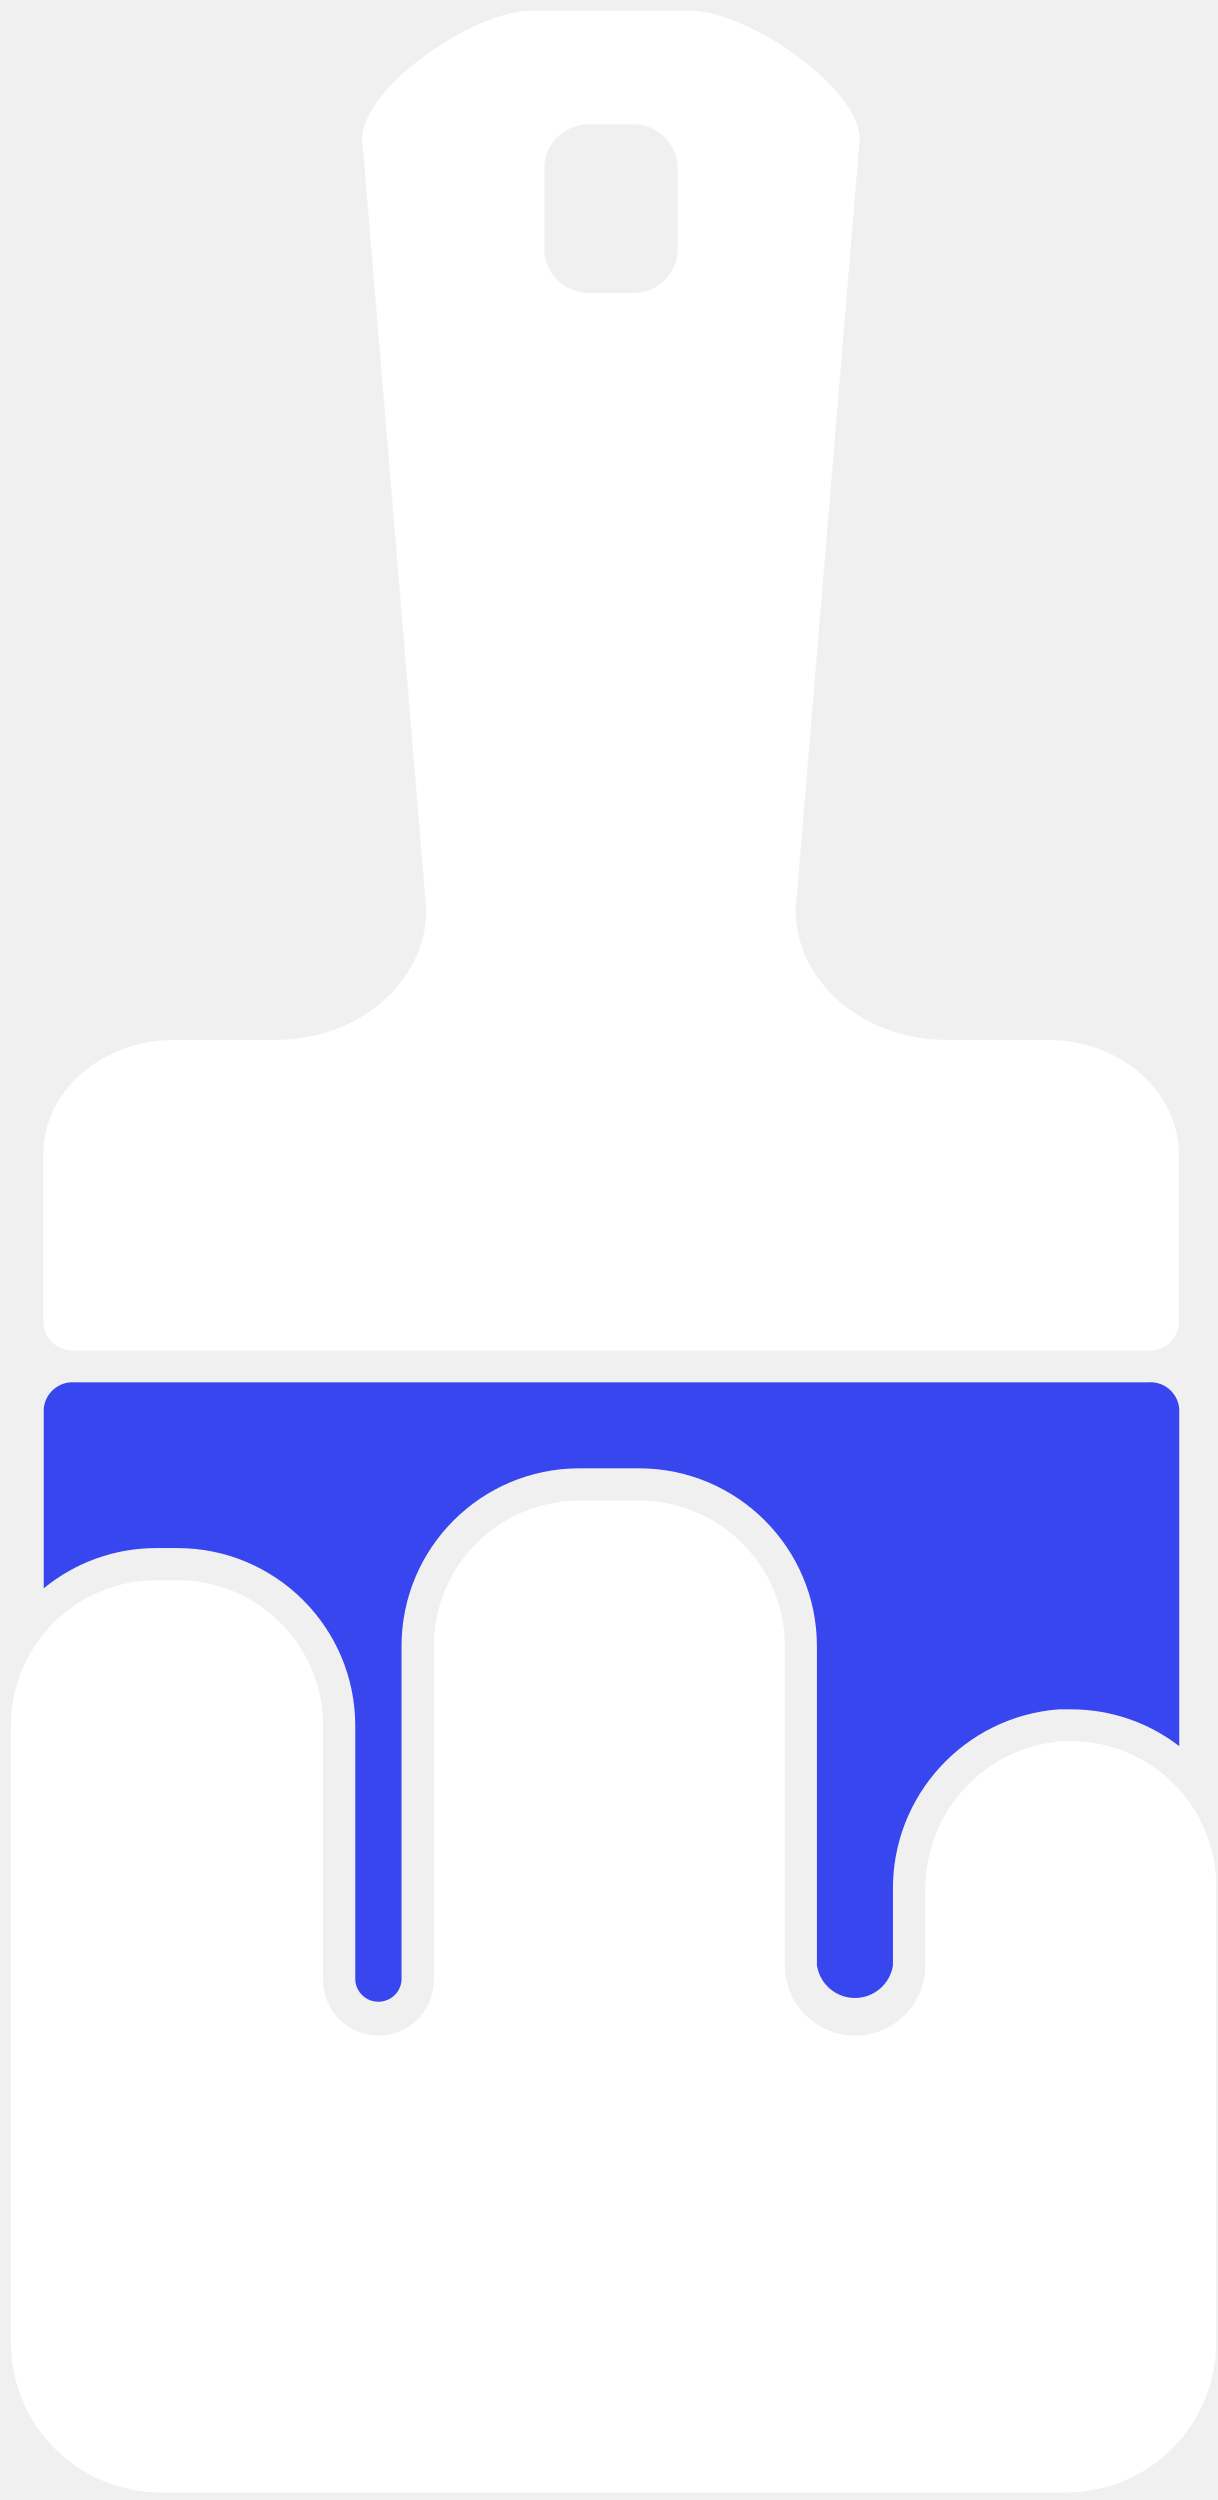
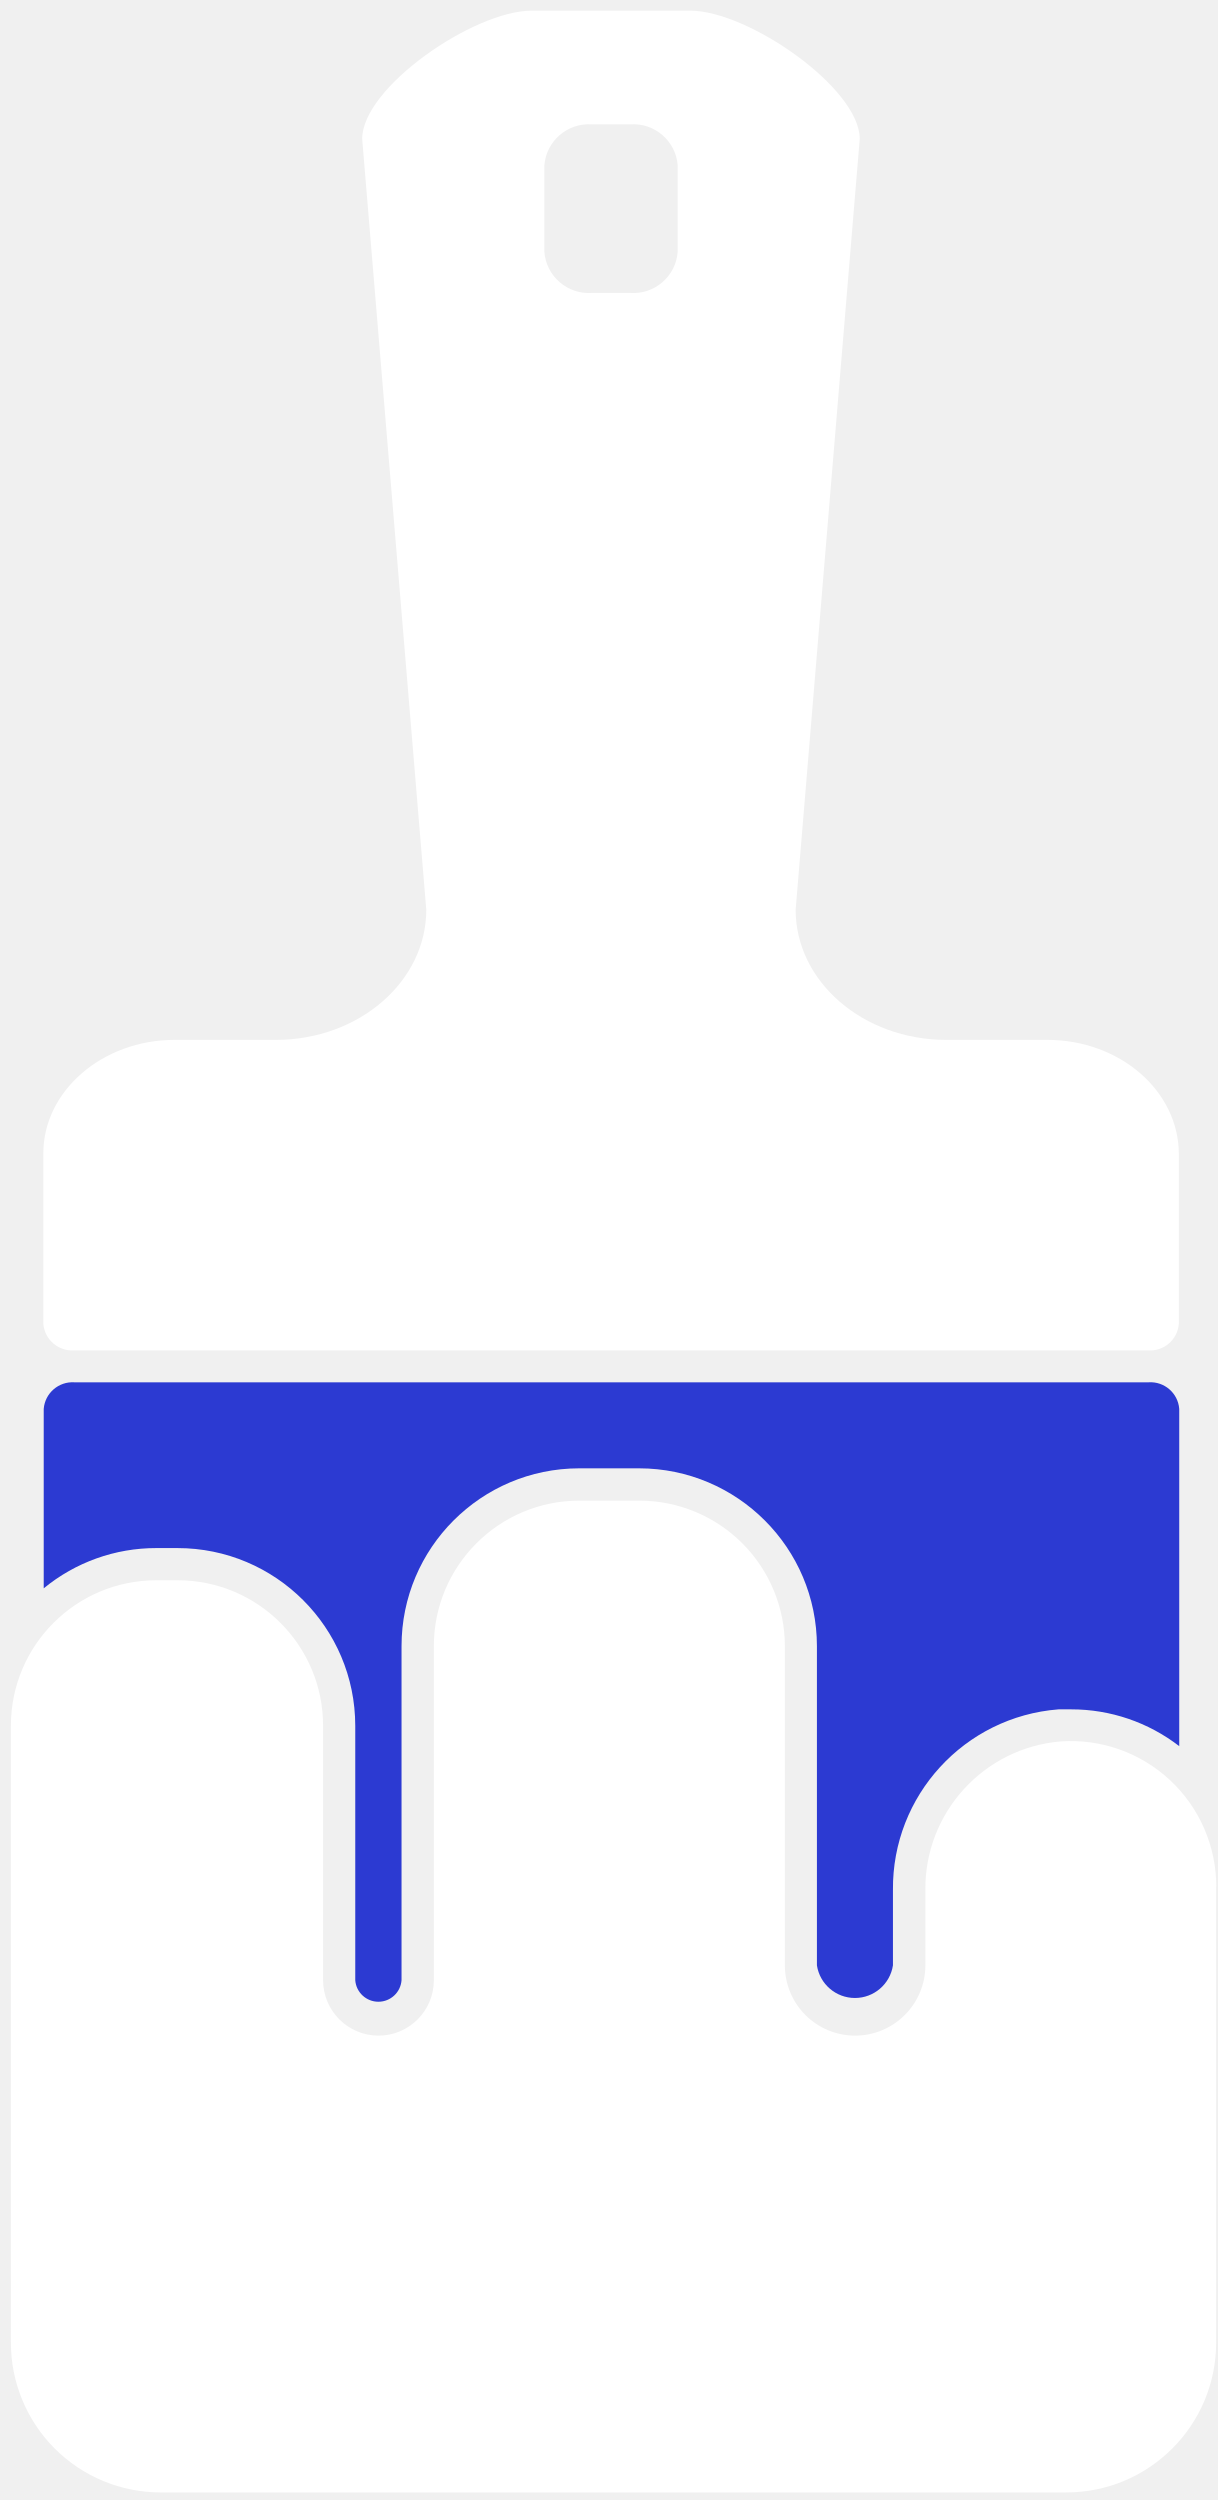
<svg xmlns="http://www.w3.org/2000/svg" width="95px" height="195px" viewBox="0 0 95 195" version="1.1">
  <g id="Page-1" stroke="none" stroke-width="1" fill="none" fill-rule="evenodd">
    <g id="Brush" transform="translate(0.849996, 0.83)" fill-rule="nonzero">
-       <path d="M80.83,80.28 L72.95,80.28 C66.47,80.28 61.21,75.73 61.21,70.13 L66.21,10 C66.21,6.06 57.53,-7.10542736e-15 52.97,-7.10542736e-15 L40.64,-7.10542736e-15 C36.09,-7.10542736e-15 27.4,6 27.4,10 L32.4,70.13 C32.4,75.73 27.15,80.28 20.67,80.28 L12.78,80.28 C7.12,80.28 2.53,84.28 2.53,89.13 L2.53,102.43 C2.631,103.659 3.699,104.581 4.93,104.5 L88.7,104.5 C89.933,104.586 91.004,103.662 91.1,102.43 L91.1,89.17 C91.08,84.25 86.49,80.28 80.83,80.28 Z M52.01,18.81 C51.871,20.716 50.217,22.152 48.31,22.02 L45.31,22.02 C43.405,22.146 41.754,20.714 41.61,18.81 L41.61,12.06 C41.764,10.164 43.412,8.743 45.31,8.87 L48.31,8.87 C50.21,8.738 51.861,10.162 52.01,12.06 L52.01,18.81 Z" id="Shape" fill="#FFFFFF" />
-       <path d="M94.01,146.32 L94.01,181.89 C94.01,188.346 88.776,193.58 82.32,193.58 L11.68,193.58 C8.581,193.58 5.608,192.348 3.417,190.155 C1.227,187.963 -0.003,184.989 4.28700662e-06,181.89 L4.28700662e-06,157.95 L4.28700662e-06,157.95 L4.28700662e-06,133.78 C4.28700662e-06,127.512 5.082,122.43 11.35,122.43 L13,122.43 C19.268,122.43 24.35,127.512 24.35,133.78 L24.35,153.63 C24.356,156.014 26.286,157.945 28.67,157.95 L28.67,157.95 C31.056,157.95 32.99,156.016 32.99,153.63 L32.99,127.57 C32.99,121.305 38.065,116.226 44.33,116.22 L49.02,116.22 C52.03,116.22 54.917,117.416 57.046,119.544 C59.174,121.673 60.37,124.56 60.37,127.57 L60.37,152.47 C60.37,153.923 60.947,155.317 61.975,156.345 C63.003,157.373 64.397,157.95 65.85,157.95 L65.85,157.95 C68.874,157.944 71.325,155.494 71.33,152.47 L71.33,146.59 C71.272,140.558 75.878,135.502 81.89,135 C85.028,134.784 88.114,135.879 90.414,138.025 C92.713,140.171 94.019,143.175 94.02,146.32 L94.01,146.32 Z" id="Path" fill="#FFFFFF" />
-       <path d="M11.34,119.92 L12.99,119.92 C20.646,119.92 26.854,126.124 26.86,133.78 L26.86,153.63 C26.93,154.575 27.718,155.306 28.665,155.306 C29.612,155.306 30.4,154.575 30.47,153.63 L30.47,127.57 C30.47,119.918 36.668,113.711 44.32,113.7 L49.01,113.7 C56.664,113.711 62.864,119.916 62.87,127.57 L62.87,152.47 C63.095,153.933 64.355,155.013 65.835,155.013 C67.315,155.013 68.575,153.933 68.8,152.47 L68.8,146.59 C68.73,139.23 74.372,133.073 81.71,132.5 C82.03,132.5 82.35,132.5 82.71,132.5 C85.757,132.498 88.719,133.507 91.13,135.37 L91.13,109.06 C91.034,107.828 89.963,106.904 88.73,106.99 L4.96,106.99 C3.729,106.909 2.661,107.831 2.56,109.06 L2.56,123.06 C5.033,121.026 8.138,119.915 11.34,119.92 L11.34,119.92 Z" id="Path" fill="#3746ef" />
+       <path id="handle" fill="#FFFFFF" d="M80.83,80.28 L72.95,80.28 C66.47,80.28 61.21,75.73 61.21,70.13 L66.21,10 C66.21,6.06 57.53,-7.10542736e-15 52.97,-7.10542736e-15 L40.64,-7.10542736e-15 C36.09,-7.10542736e-15 27.4,6 27.4,10 L32.4,70.13 C32.4,75.73 27.15,80.28 20.67,80.28 L12.78,80.28 C7.12,80.28 2.53,84.28 2.53,89.13 L2.53,102.43 C2.631,103.659 3.699,104.581 4.93,104.5 L88.7,104.5 C89.933,104.586 91.004,103.662 91.1,102.43 L91.1,89.17 C91.08,84.25 86.49,80.28 80.83,80.28 Z M52.01,18.81 C51.871,20.716 50.217,22.152 48.31,22.02 L45.31,22.02 C43.405,22.146 41.754,20.714 41.61,18.81 L41.61,12.06 C41.764,10.164 43.412,8.743 45.31,8.87 L48.31,8.87 C50.21,8.738 51.861,10.162 52.01,12.06 L52.01,18.81 Z" />
+       <path id="paint" fill="#FFFFFF" d="M94.01,146.32 L94.01,181.89 C94.01,188.346 88.776,193.58 82.32,193.58 L11.68,193.58 C8.581,193.58 5.608,192.348 3.417,190.155 C1.227,187.963 -0.003,184.989 4.28700662e-06,181.89 L4.28700662e-06,157.95 L4.28700662e-06,157.95 L4.28700662e-06,133.78 C4.28700662e-06,127.512 5.082,122.43 11.35,122.43 L13,122.43 C19.268,122.43 24.35,127.512 24.35,133.78 L24.35,153.63 C24.356,156.014 26.286,157.945 28.67,157.95 L28.67,157.95 C31.056,157.95 32.99,156.016 32.99,153.63 L32.99,127.57 C32.99,121.305 38.065,116.226 44.33,116.22 L49.02,116.22 C52.03,116.22 54.917,117.416 57.046,119.544 C59.174,121.673 60.37,124.56 60.37,127.57 L60.37,152.47 C60.37,153.923 60.947,155.317 61.975,156.345 C63.003,157.373 64.397,157.95 65.85,157.95 L65.85,157.95 C68.874,157.944 71.325,155.494 71.33,152.47 L71.33,146.59 C71.272,140.558 75.878,135.502 81.89,135 C85.028,134.784 88.114,135.879 90.414,138.025 C92.713,140.171 94.019,143.175 94.02,146.32 L94.01,146.32 Z" />
+       <path id="brush" fill="#2c3ad2" d="M11.34,119.92 L12.99,119.92 C20.646,119.92 26.854,126.124 26.86,133.78 L26.86,153.63 C26.93,154.575 27.718,155.306 28.665,155.306 C29.612,155.306 30.4,154.575 30.47,153.63 L30.47,127.57 C30.47,119.918 36.668,113.711 44.32,113.7 L49.01,113.7 C56.664,113.711 62.864,119.916 62.87,127.57 L62.87,152.47 C63.095,153.933 64.355,155.013 65.835,155.013 C67.315,155.013 68.575,153.933 68.8,152.47 L68.8,146.59 C68.73,139.23 74.372,133.073 81.71,132.5 C82.03,132.5 82.35,132.5 82.71,132.5 C85.757,132.498 88.719,133.507 91.13,135.37 L91.13,109.06 C91.034,107.828 89.963,106.904 88.73,106.99 L4.96,106.99 C3.729,106.909 2.661,107.831 2.56,109.06 L2.56,123.06 C5.033,121.026 8.138,119.915 11.34,119.92 L11.34,119.92 Z" />
    </g>
  </g>
</svg>
